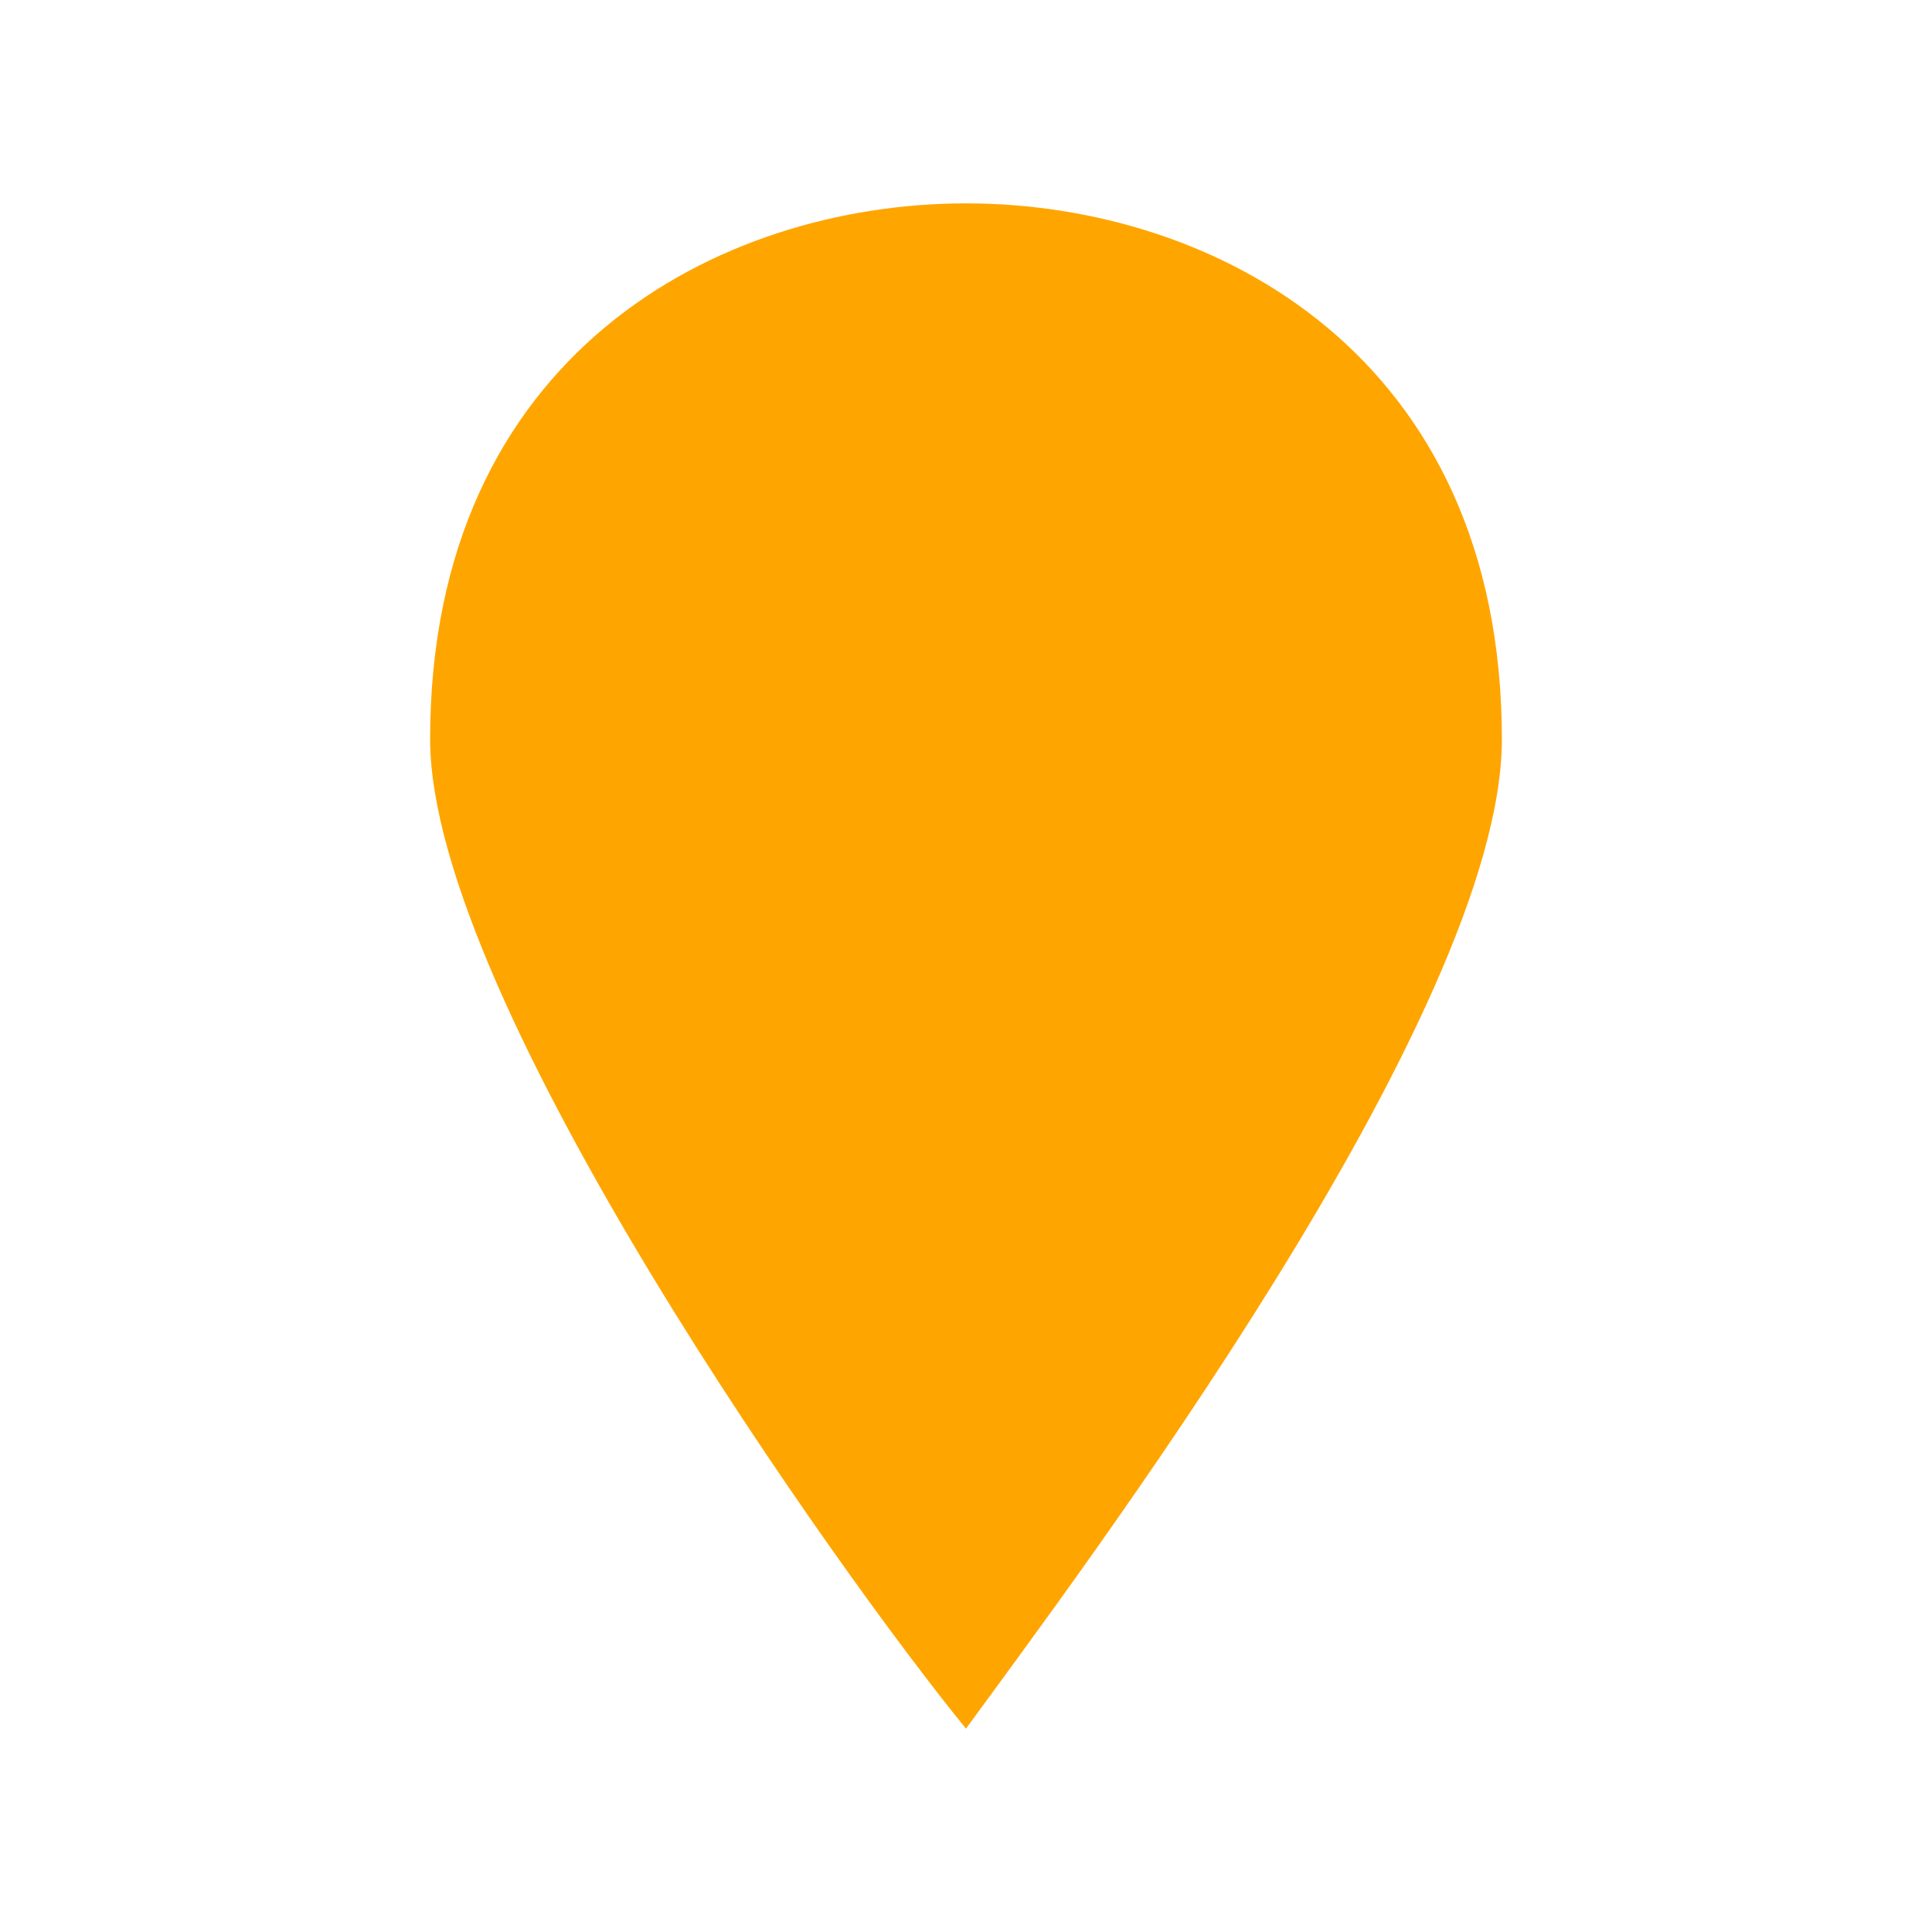
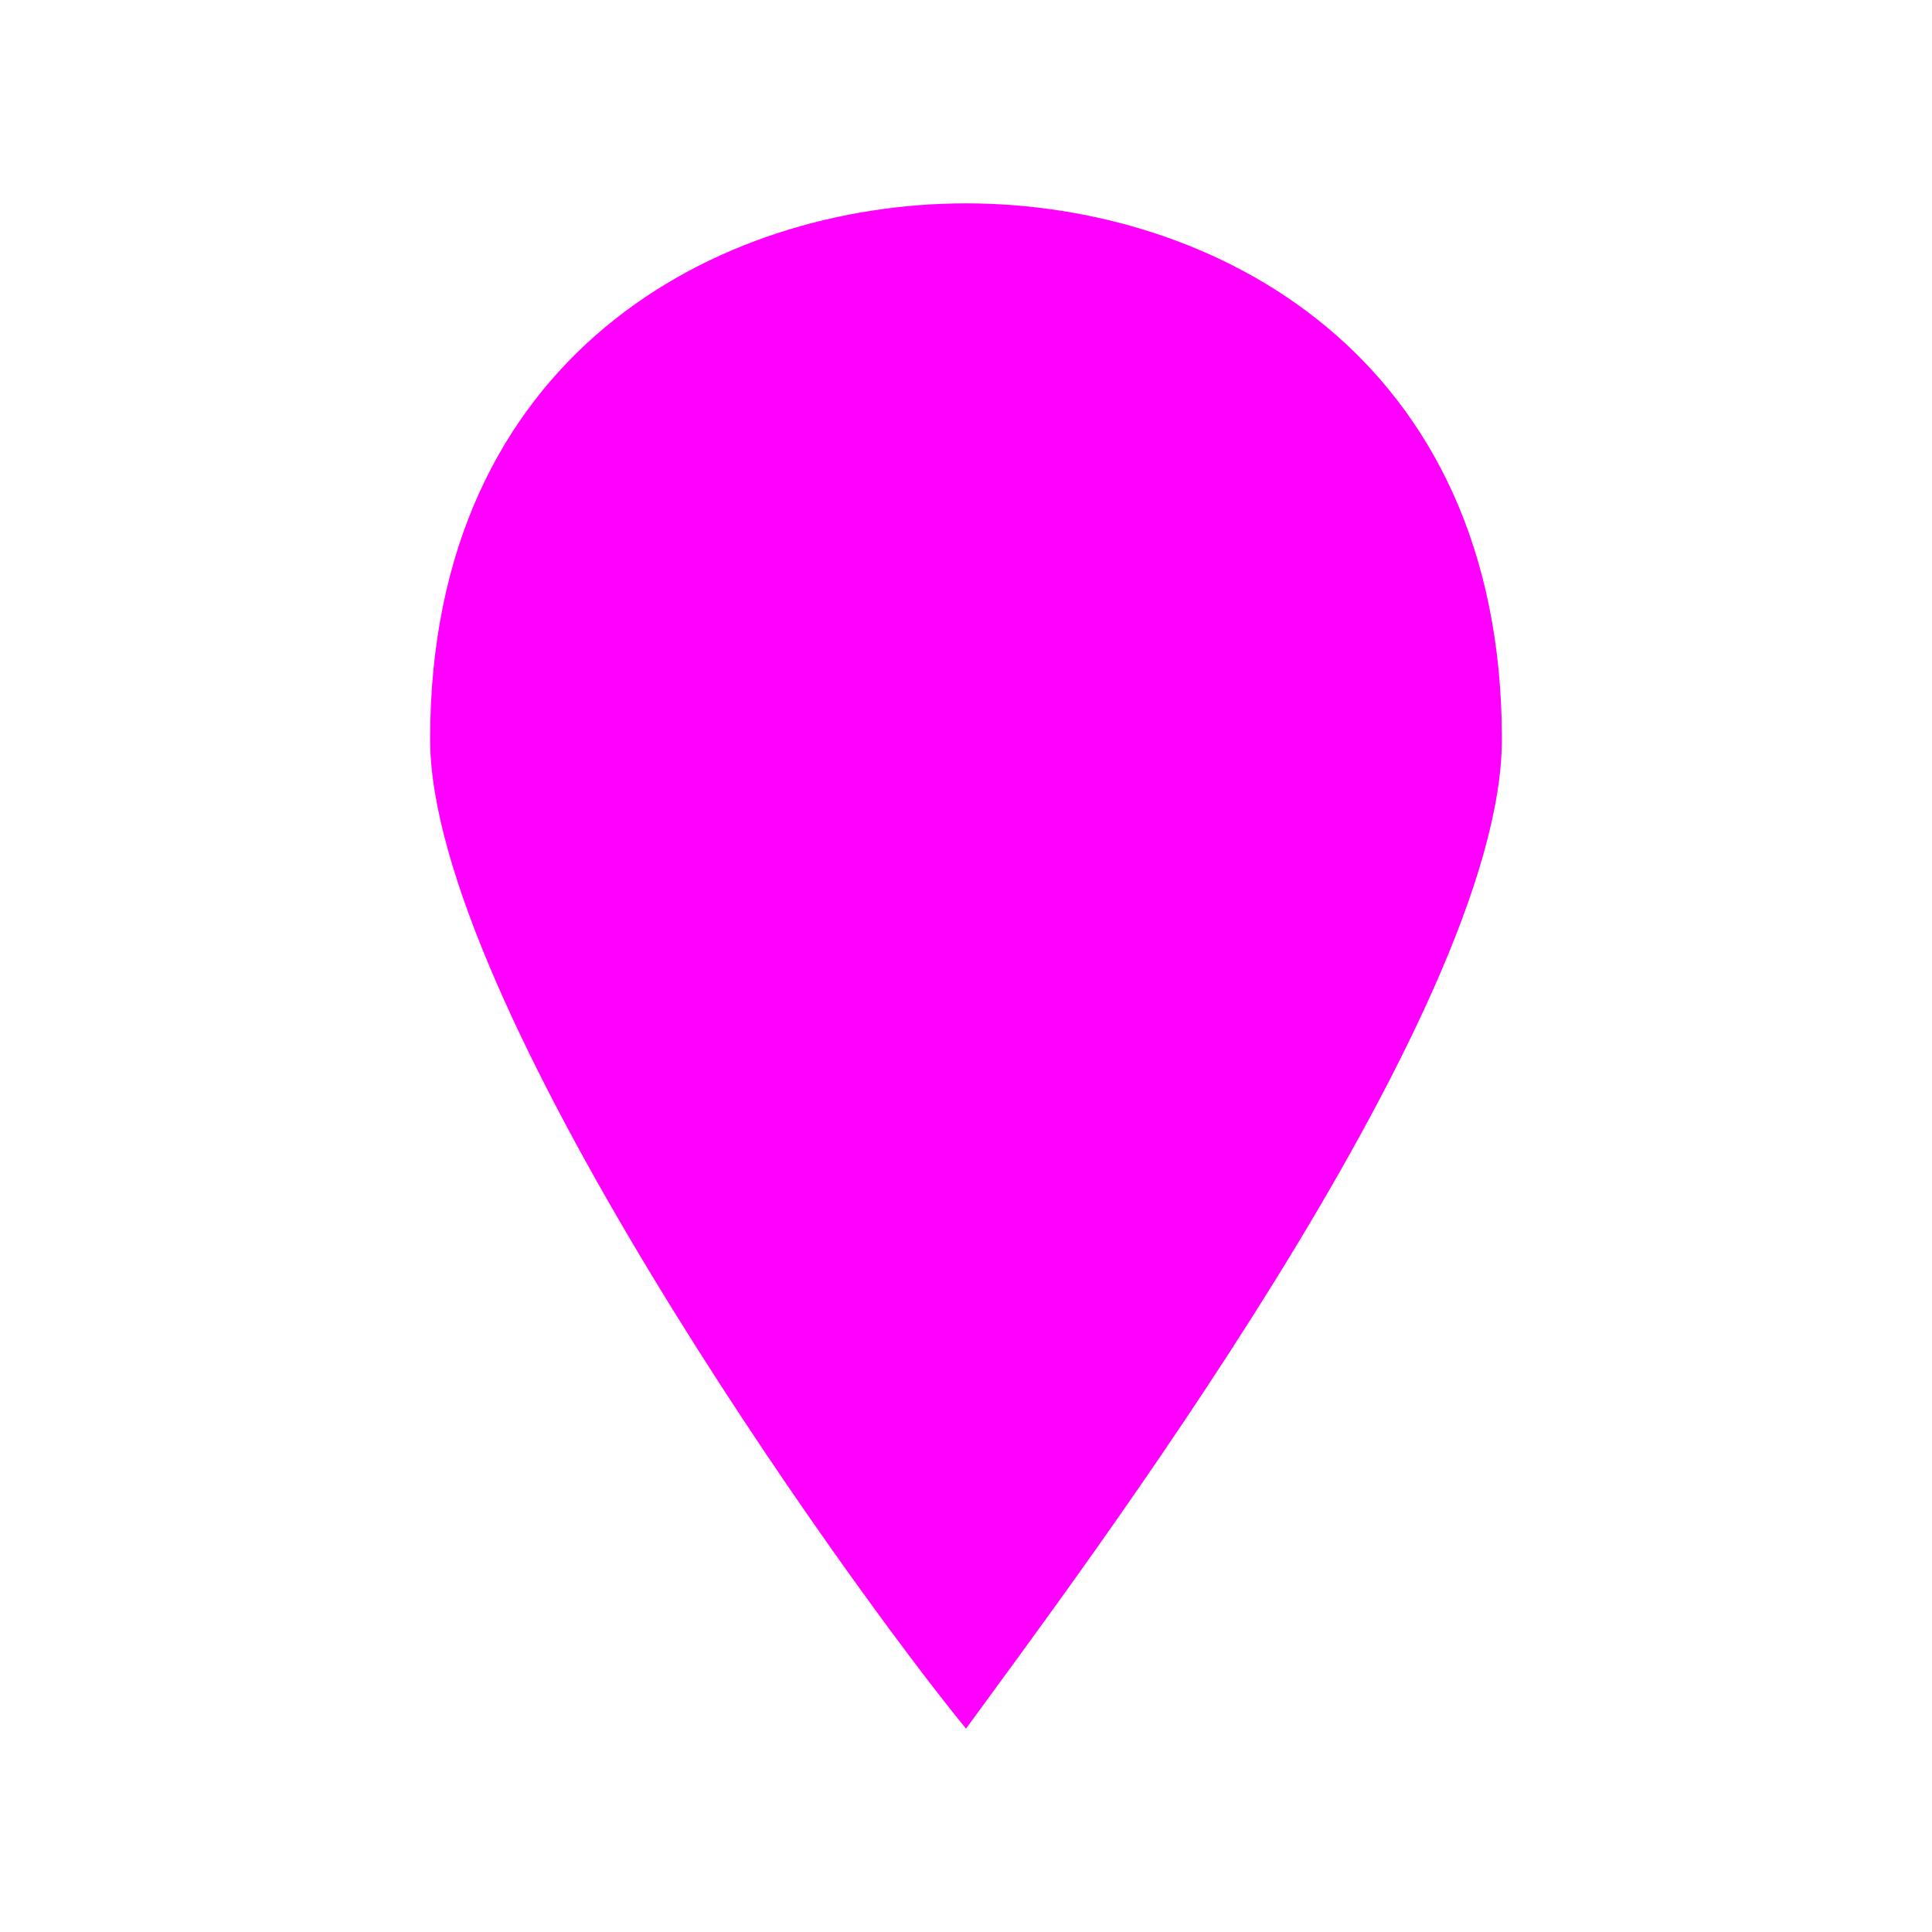
<svg xmlns="http://www.w3.org/2000/svg" viewBox="0 0 19 19" height="19" width="19">
  <rect fill="none" x="0" y="0" width="19" height="19" />
-   <path fill="#ffa500" transform="translate(2 2)" d="M7.5,0C5.068,0,2.23,1.486,2.23,5.27  C2.23,7.838,6.284,13.514,7.5,15c1.081-1.486,5.27-7.027,5.27-9.73C12.77,1.486,9.932,0,7.5,0z" />
+   <path fill="#ff00ff" transform="translate(2 2)" d="M7.5,0C5.068,0,2.23,1.486,2.23,5.27  C2.23,7.838,6.284,13.514,7.5,15c1.081-1.486,5.27-7.027,5.27-9.73C12.77,1.486,9.932,0,7.5,0z" />
</svg>
